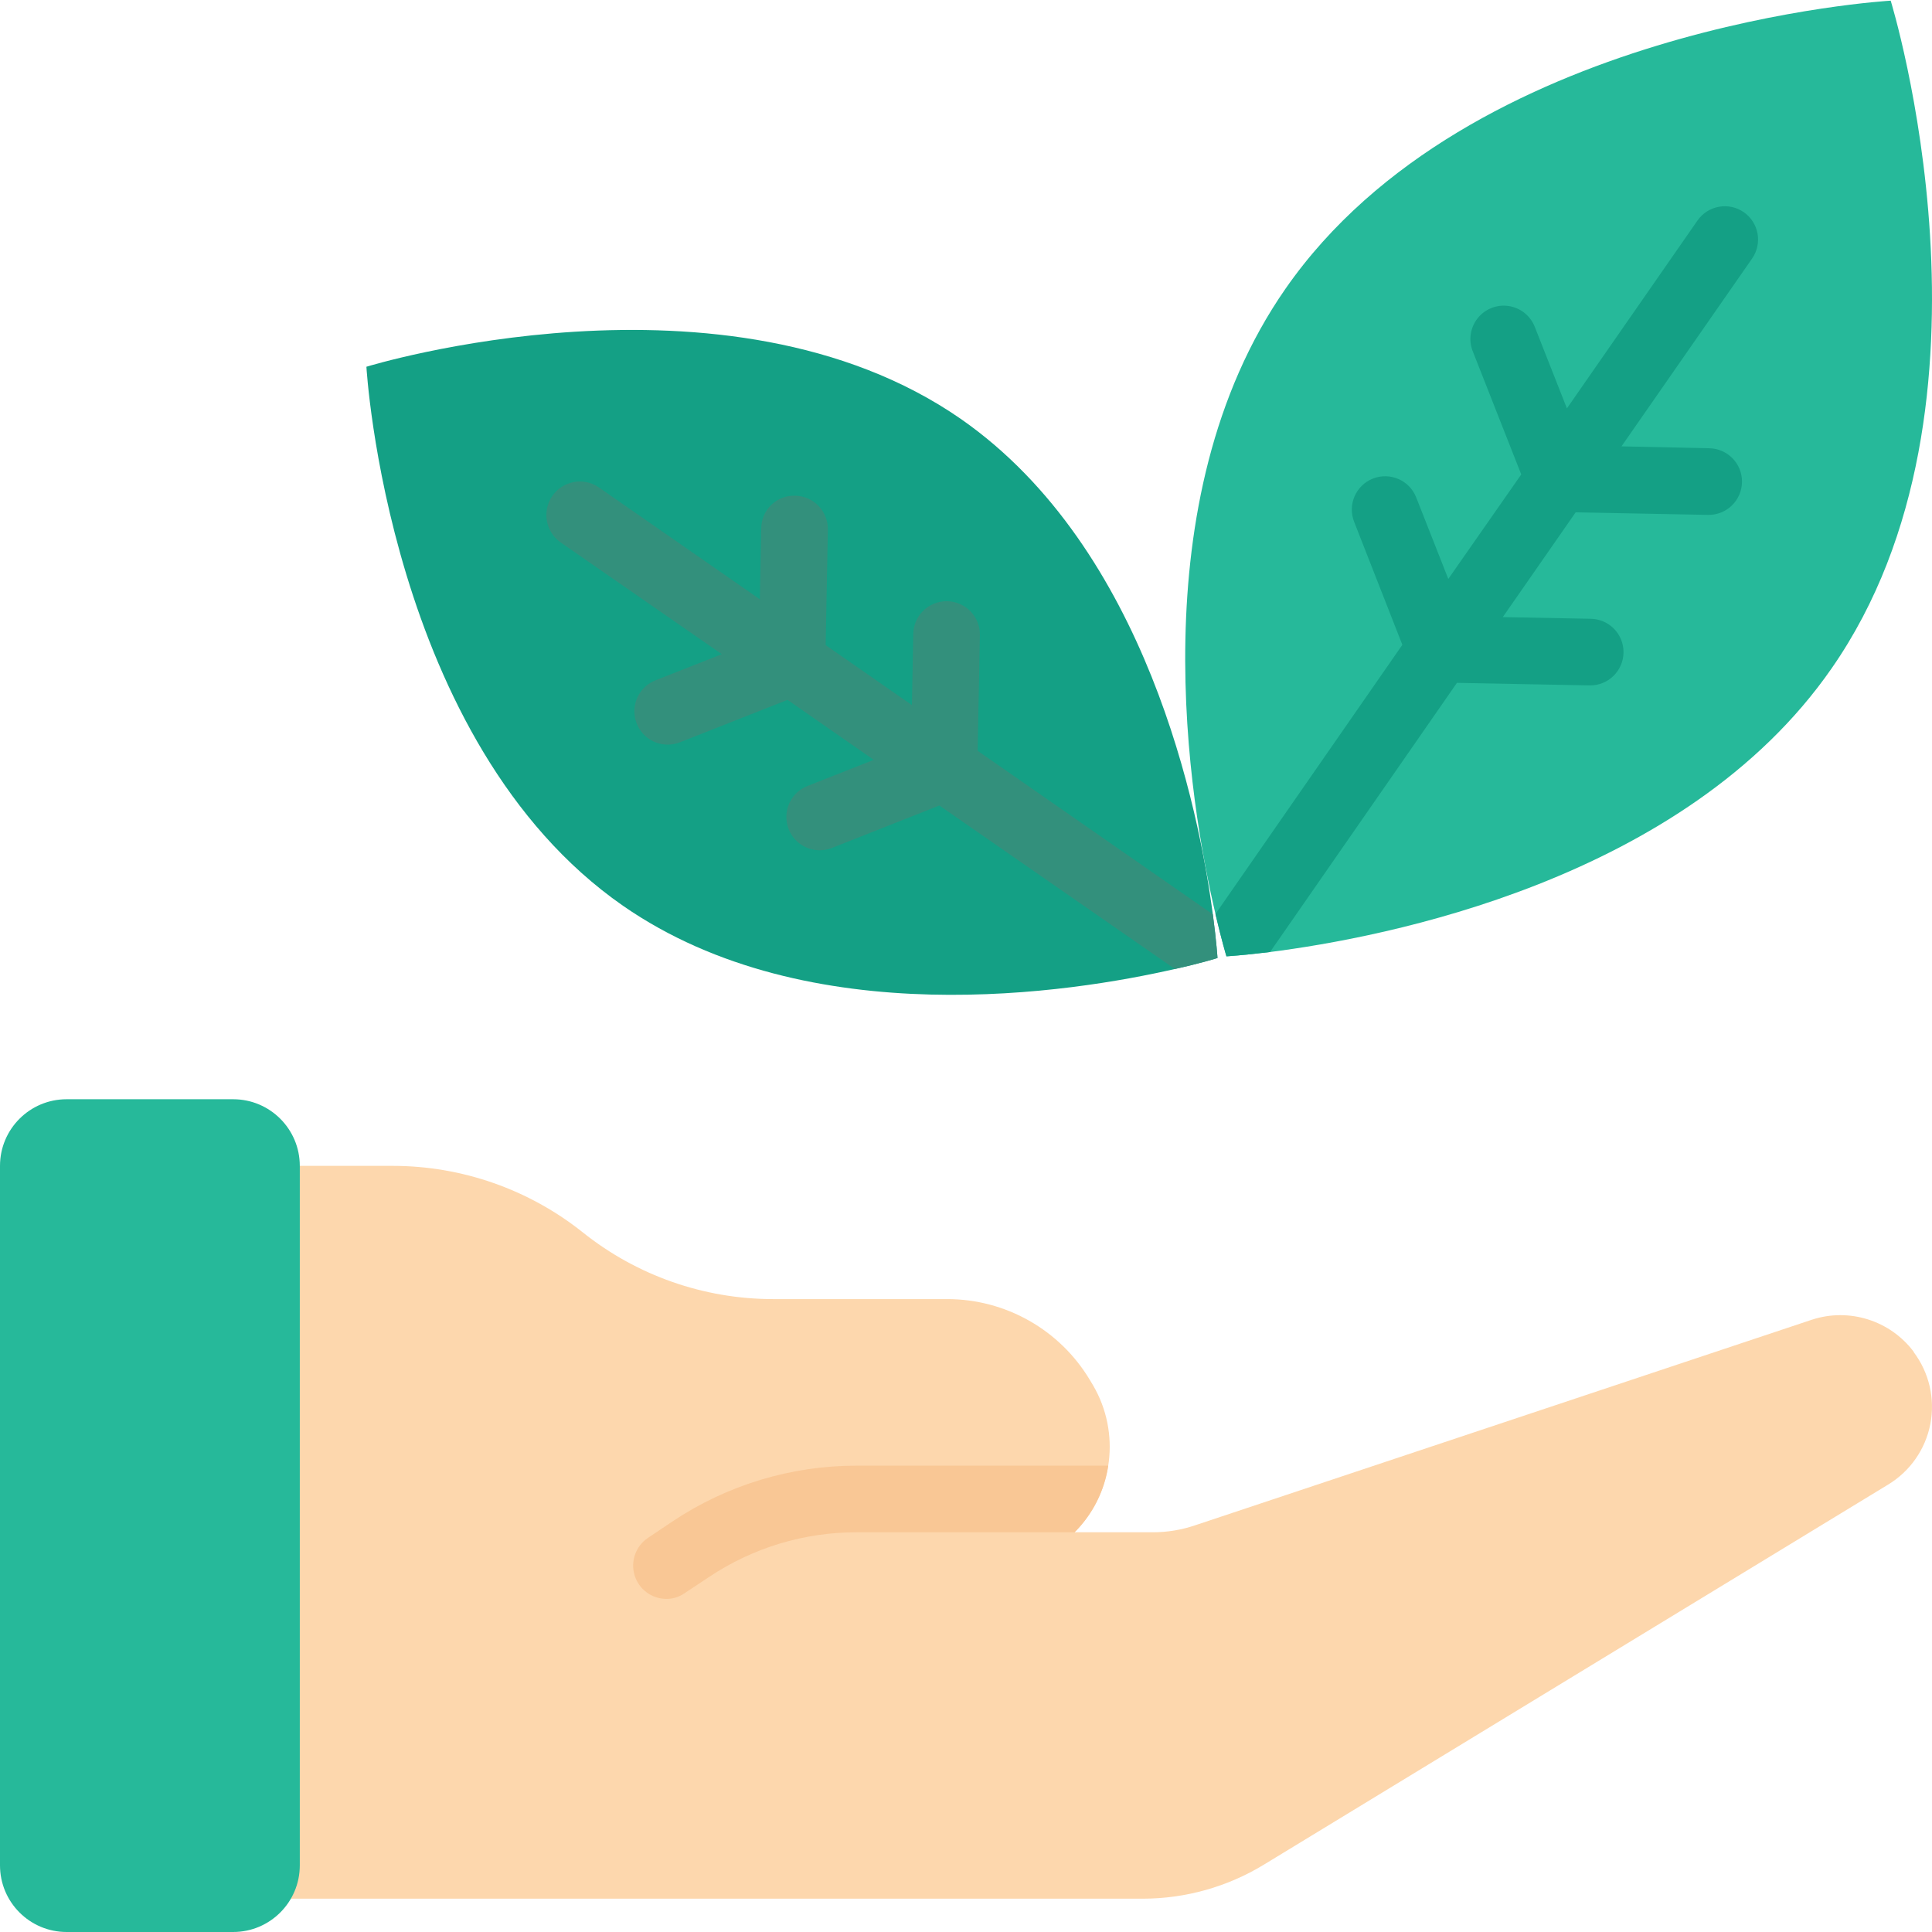
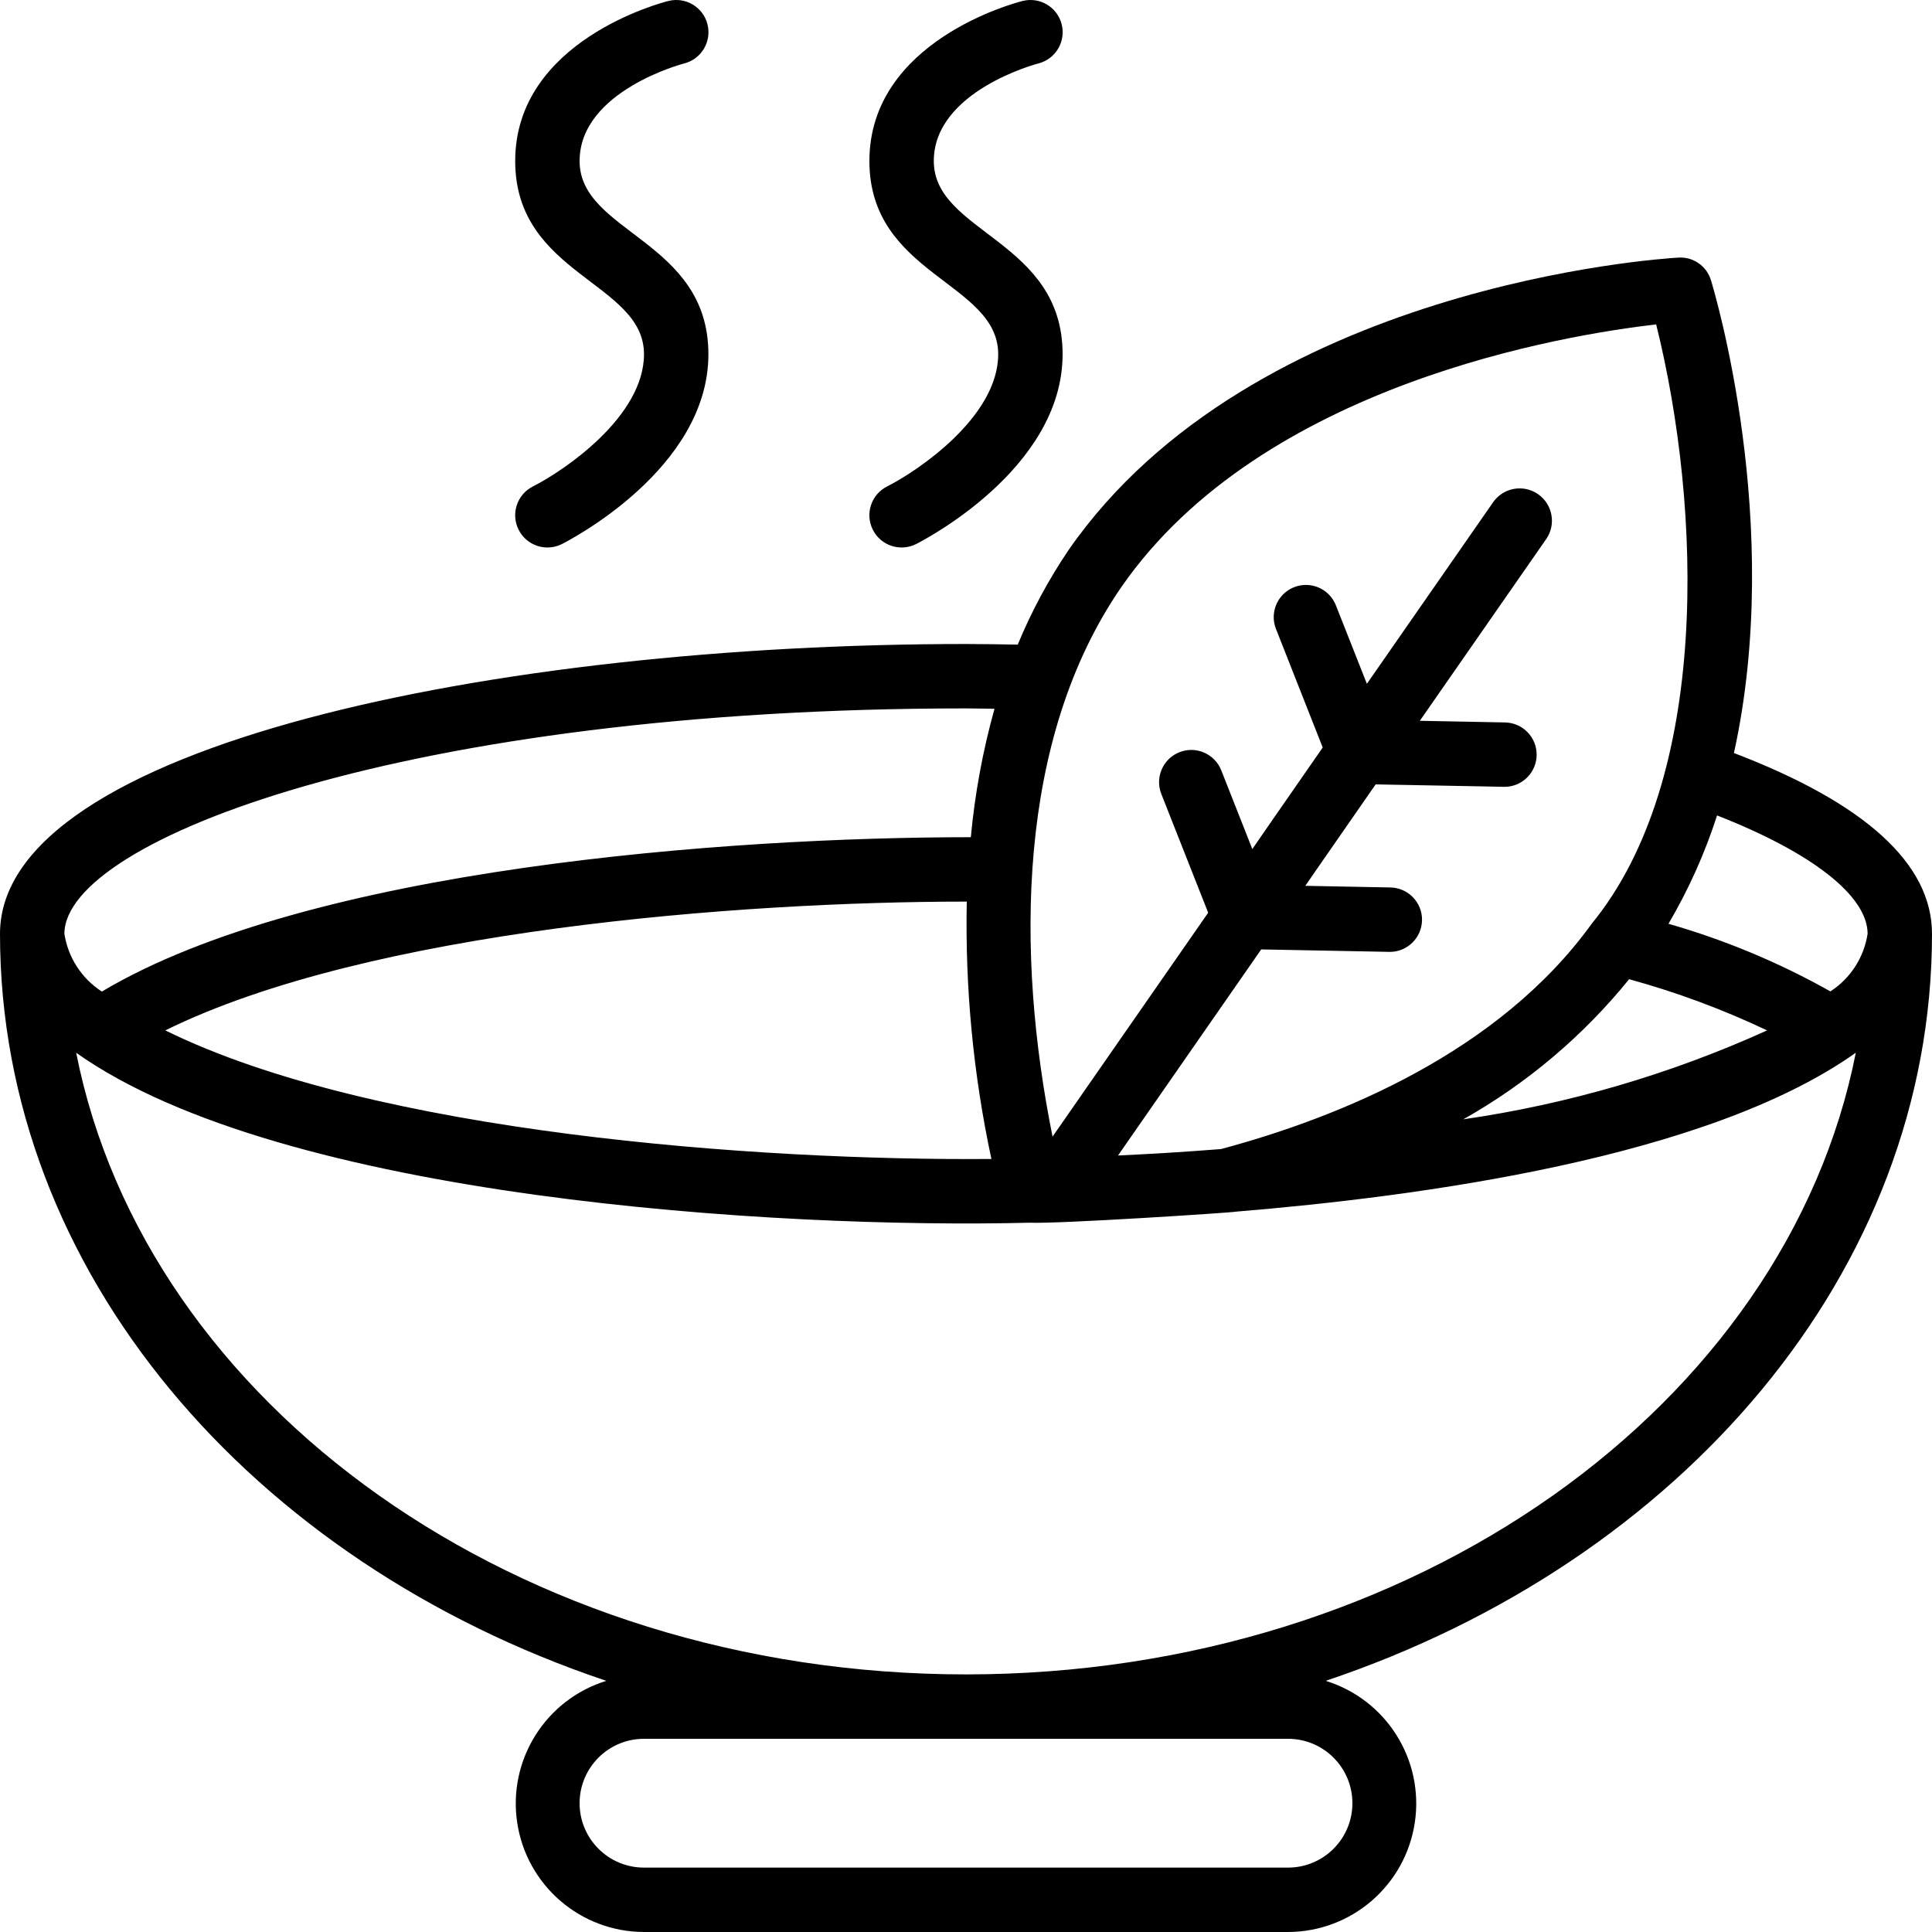
- <svg xmlns="http://www.w3.org/2000/svg" height="512" viewBox="0 0 58 58" width="512">
-   <g id="038---Therapy" fill="none">
-     <path id="Shape" d="m56.68 44.57-18.74 11.41c-1.097.667-2.356 1.02-3.64 1.02l-26.8 0v-22h4.3c2.072.003 4.081.708 5.7 2s3.628 1.997 5.7 2h5.23c1.758-.003 3.388.921 4.29 2.43l.09.15c.84 1.428.614 3.242-.55 4.42h2.35c.432 0.0.861-.071 1.27-.21l18.51-6.17c1.12-.368 2.351.018 3.06.96v.01c.465.617.647 1.403.5 2.161s-.608 1.42-1.27 1.819z" fill="#fdd7ad" />
-     <path id="Shape" d="m33.27 44c-.112.758-.467 1.46-1.01 2h-6.54c-1.577-.002-3.119.464-4.43 1.34l-.74.49c-.161.113-.353.172-.55.17-.439-.003-.824-.292-.95-.712-.126-.42.036-.873.4-1.118l.73-.49c1.639-1.097 3.568-1.682 5.54-1.68z" fill="#f9c795" />
-     <path id="Shape" d="m36.55 28.76s-.47.15-1.28.33c-3.06.7-10.98 1.98-16.57-1.9-7.06-4.91-7.7-16.18-7.7-16.18s10.79-3.33 17.85 1.57c5.58 3.89 7.15 11.76 7.56 14.87.11.82.14 1.31.14 1.31z" fill="#14a085" />
-     <path id="Shape" d="m36.55 28.76s-.03-.49-.14-1.31l-7.06-4.91.067-3.472c.011-.552-.428-1.008-.98-1.019h-.02c-.545-0-.99.436-1 .981l-.041 2.137-2.589-1.8.066-3.467c.005-.265-.096-.522-.28-.713-.184-.191-.437-.301-.702-.306-.266-.009-.524.091-.716.275s-.301.439-.302.706l-.043 2.128-4.85-3.37c-.455-.299-1.066-.181-1.377.266s-.211 1.06.227 1.384l4.859 3.369-1.99.784c-.448.176-.707.645-.617 1.118.09.473.503.814.984.813.126-0.0.25-.024.367-.07l3.229-1.273 2.588 1.8-1.988.784c-.448.176-.707.645-.617 1.118.09.473.503.814.984.813.126-0.0.251-.024.368-.07l3.223-1.274 7.07 4.908c.81-.18 1.28-.33 1.28-.33z" fill="#33907c" />
-     <path id="Shape" d="m54.99 20.06c-4.42 6.38-13.48 8.09-16.86 8.52-.82.1-1.31.13-1.31.13s-.14-.46-.33-1.27c-.78-3.31-2.33-12.4 2.1-18.77 5.51-7.93 18.17-8.65 18.17-8.65s3.74 12.12-1.77 20.04z" fill="#26b99a" />
-     <path id="Shape" d="m52.6 7.76c.314-.453.202-1.075-.25-1.39-.453-.314-1.075-.202-1.39.25l-3.92 5.64-.966-2.45c-.131-.332-.429-.57-.783-.623-.353-.053-.708.087-.931.367-.222.28-.279.657-.148.989l1.457 3.7-2.19 3.137-.964-2.448c-.202-.514-.783-.767-1.298-.565s-.767.783-.565 1.298l1.446 3.689v.006l-5.61 8.08c.19.81.33 1.27.33 1.27s.49-.03 1.31-.13l5.61-8.08h.011l3.961.076h.019c.552.006 1.004-.438 1.01-.99.006-.552-.438-1.004-.99-1.01l-2.634-.05 2.187-3.145 3.964.076h.02c.552.006 1.004-.438 1.01-.99.006-.552-.438-1.004-.99-1.01l-2.628-.057z" fill="#14a085" />
-     <rect id="Rectangle-path" fill="#26b99a" height="25" rx="2" width="9" y="33" />
+ <svg xmlns="http://www.w3.org/2000/svg" height="512" viewBox="0 0 60 60" width="512">
+   <g id="048---Herbal-Remedy">
+     <path id="Shape" d="m53.849 23.386c1.563-7.113-.616-14.363-.713-14.681-.132-.443-.553-.735-1.014-.705-.537.03-13.222.852-18.935 9.079-.625.924-1.154 1.909-1.58 2.94-.532-.008-1.064-.019-1.607-.019-14.543 0-30 3.154-30 9 0 10.495 7.805 19.5 18.829 23.2-1.884.582-3.059 2.453-2.767 4.403.293 1.95 1.966 3.393 3.938 3.397h20c1.972-.004 3.645-1.447 3.938-3.397.293-1.95-.883-3.821-2.767-4.403 11.029-3.7 18.829-12.705 18.829-23.2 0-2.179-2.086-4.062-6.151-5.614zm-3.255 7.024c1.472.404 2.906.936 4.285 1.59-3 1.36-6.176 2.289-9.436 2.762 1.976-1.113 3.724-2.59 5.151-4.352zm7.406-1.41c-.112.734-.532 1.385-1.155 1.789-1.589-.894-3.276-1.599-5.029-2.1.625-1.063 1.131-2.191 1.509-3.365 2.94 1.15 4.675 2.496 4.675 3.676zm-6.566-18.925c1.425 5.738 1.682 14.113-2 18.61-2.885 4-7.83 6.011-11.513 7-1.078.085-2.148.152-3.2.2 2.243-3.227 3.595-5.174 4.447-6.4.969.019 4.086.077 3.984.077.552.005 1.004-.438 1.01-.991s-.438-1.004-.991-1.01l-2.634-.051c.4-.576.245-.359 2.185-3.15.969.018 4.093.076 3.99.076.552.006 1.004-.438 1.01-.99s-.438-1.004-.99-1.01l-2.638-.051c.966-1.389 2.232-3.211 3.924-5.643.316-.455.202-1.08-.253-1.396-.455-.316-1.08-.202-1.396.253l-3.919 5.637-.963-2.437c-.131-.332-.43-.57-.783-.622-.353-.053-.708.087-.93.367-.222.28-.279.657-.147.989l1.451 3.682c-1.843 2.653-1.753 2.526-2.186 3.153l-.964-2.444c-.203-.514-.784-.767-1.298-.564s-.767.784-.564 1.298l1.455 3.687-4.833 6.954c-1.138-5.637-1.127-12.348 2.144-17.078 4.378-6.305 13.796-7.822 16.603-8.147zm-20.645 25.918c-7.26.059-19.176-.8-25.655-3.993 6.32-3.119 17.848-4 24.89-4-.054 2.685.202 5.367.765 7.993zm-.789-13.993c.3 0 .589.009.885.012-.364 1.305-.61 2.639-.735 3.988-7.517 0-20.524.944-26.987 4.794-.626-.404-1.05-1.057-1.163-1.794 0-2.923 10.652-7 28-7zm10 32c1.105 0 2 .895 2 2s-.895 2-2 2h-20c-1.105 0-2-.895-2-2s.895-2 2-2zm-10-2c-13.909 0-25.476-8.374-27.634-19.306 6.386 4.537 21.8 5.473 29.623 5.278.809.043 6.277-.311 6.408-.344 5.663-.468 14.625-1.657 19.237-4.935-2.158 10.933-13.725 19.307-27.634 19.307z" />
+     <path id="Shape" d="m16.551 15.106c-.494.249-.693.85-.445 1.345s.85.693 1.345.445c.182-.095 4.549-2.318 4.549-5.895 0-3.547-4-3.762-4-6 0-2.176 3.213-3.022 3.245-3.03.536-.134.861-.678.727-1.214-.134-.536-.678-.861-1.214-.727-.195.048-4.758 1.232-4.758 4.97 0 3.547 4 3.762 4 6 0 1.941-2.489 3.622-3.449 4.106z" />
+     <path id="Shape" d="m27.551 15.106c-.494.249-.693.85-.445 1.345s.85.693 1.345.445c.182-.095 4.549-2.318 4.549-5.895 0-3.547-4-3.762-4-6 0-2.176 3.213-3.022 3.245-3.03.536-.134.861-.678.727-1.214-.134-.536-.678-.861-1.214-.727-.195.048-4.758 1.232-4.758 4.97 0 3.547 4 3.762 4 6 0 1.941-2.489 3.622-3.449 4.106z" />
  </g>
</svg>
